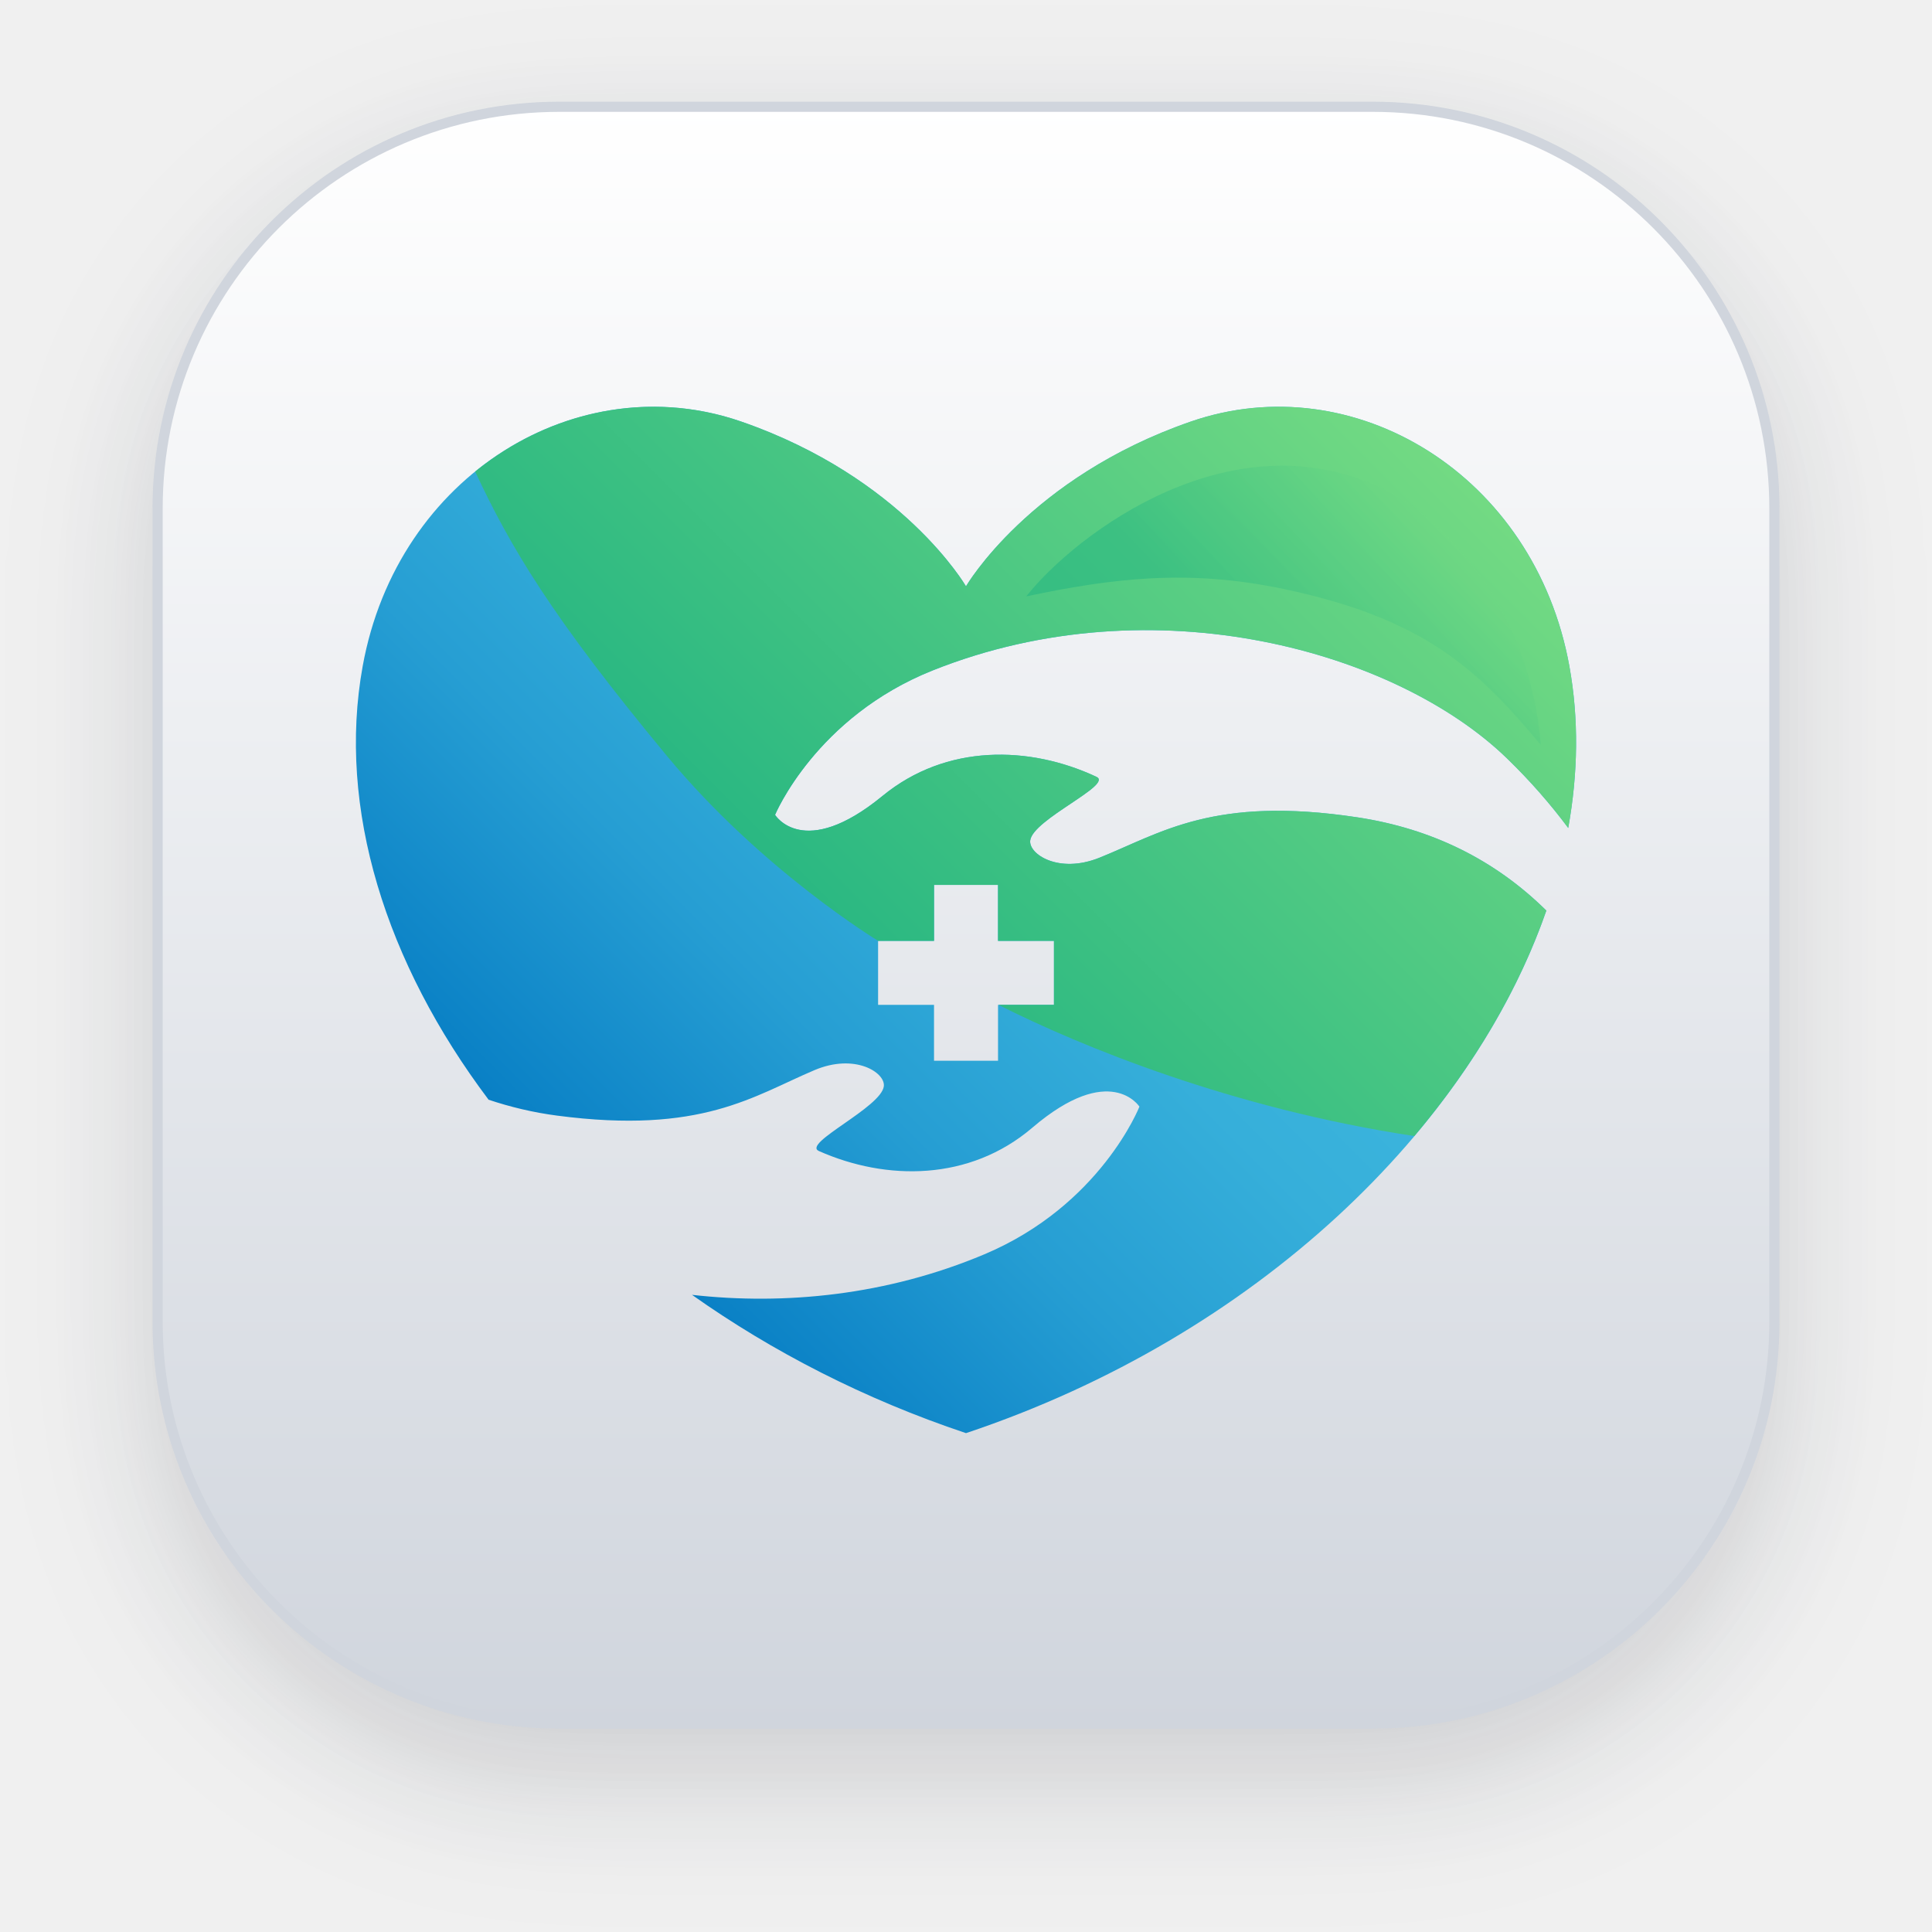
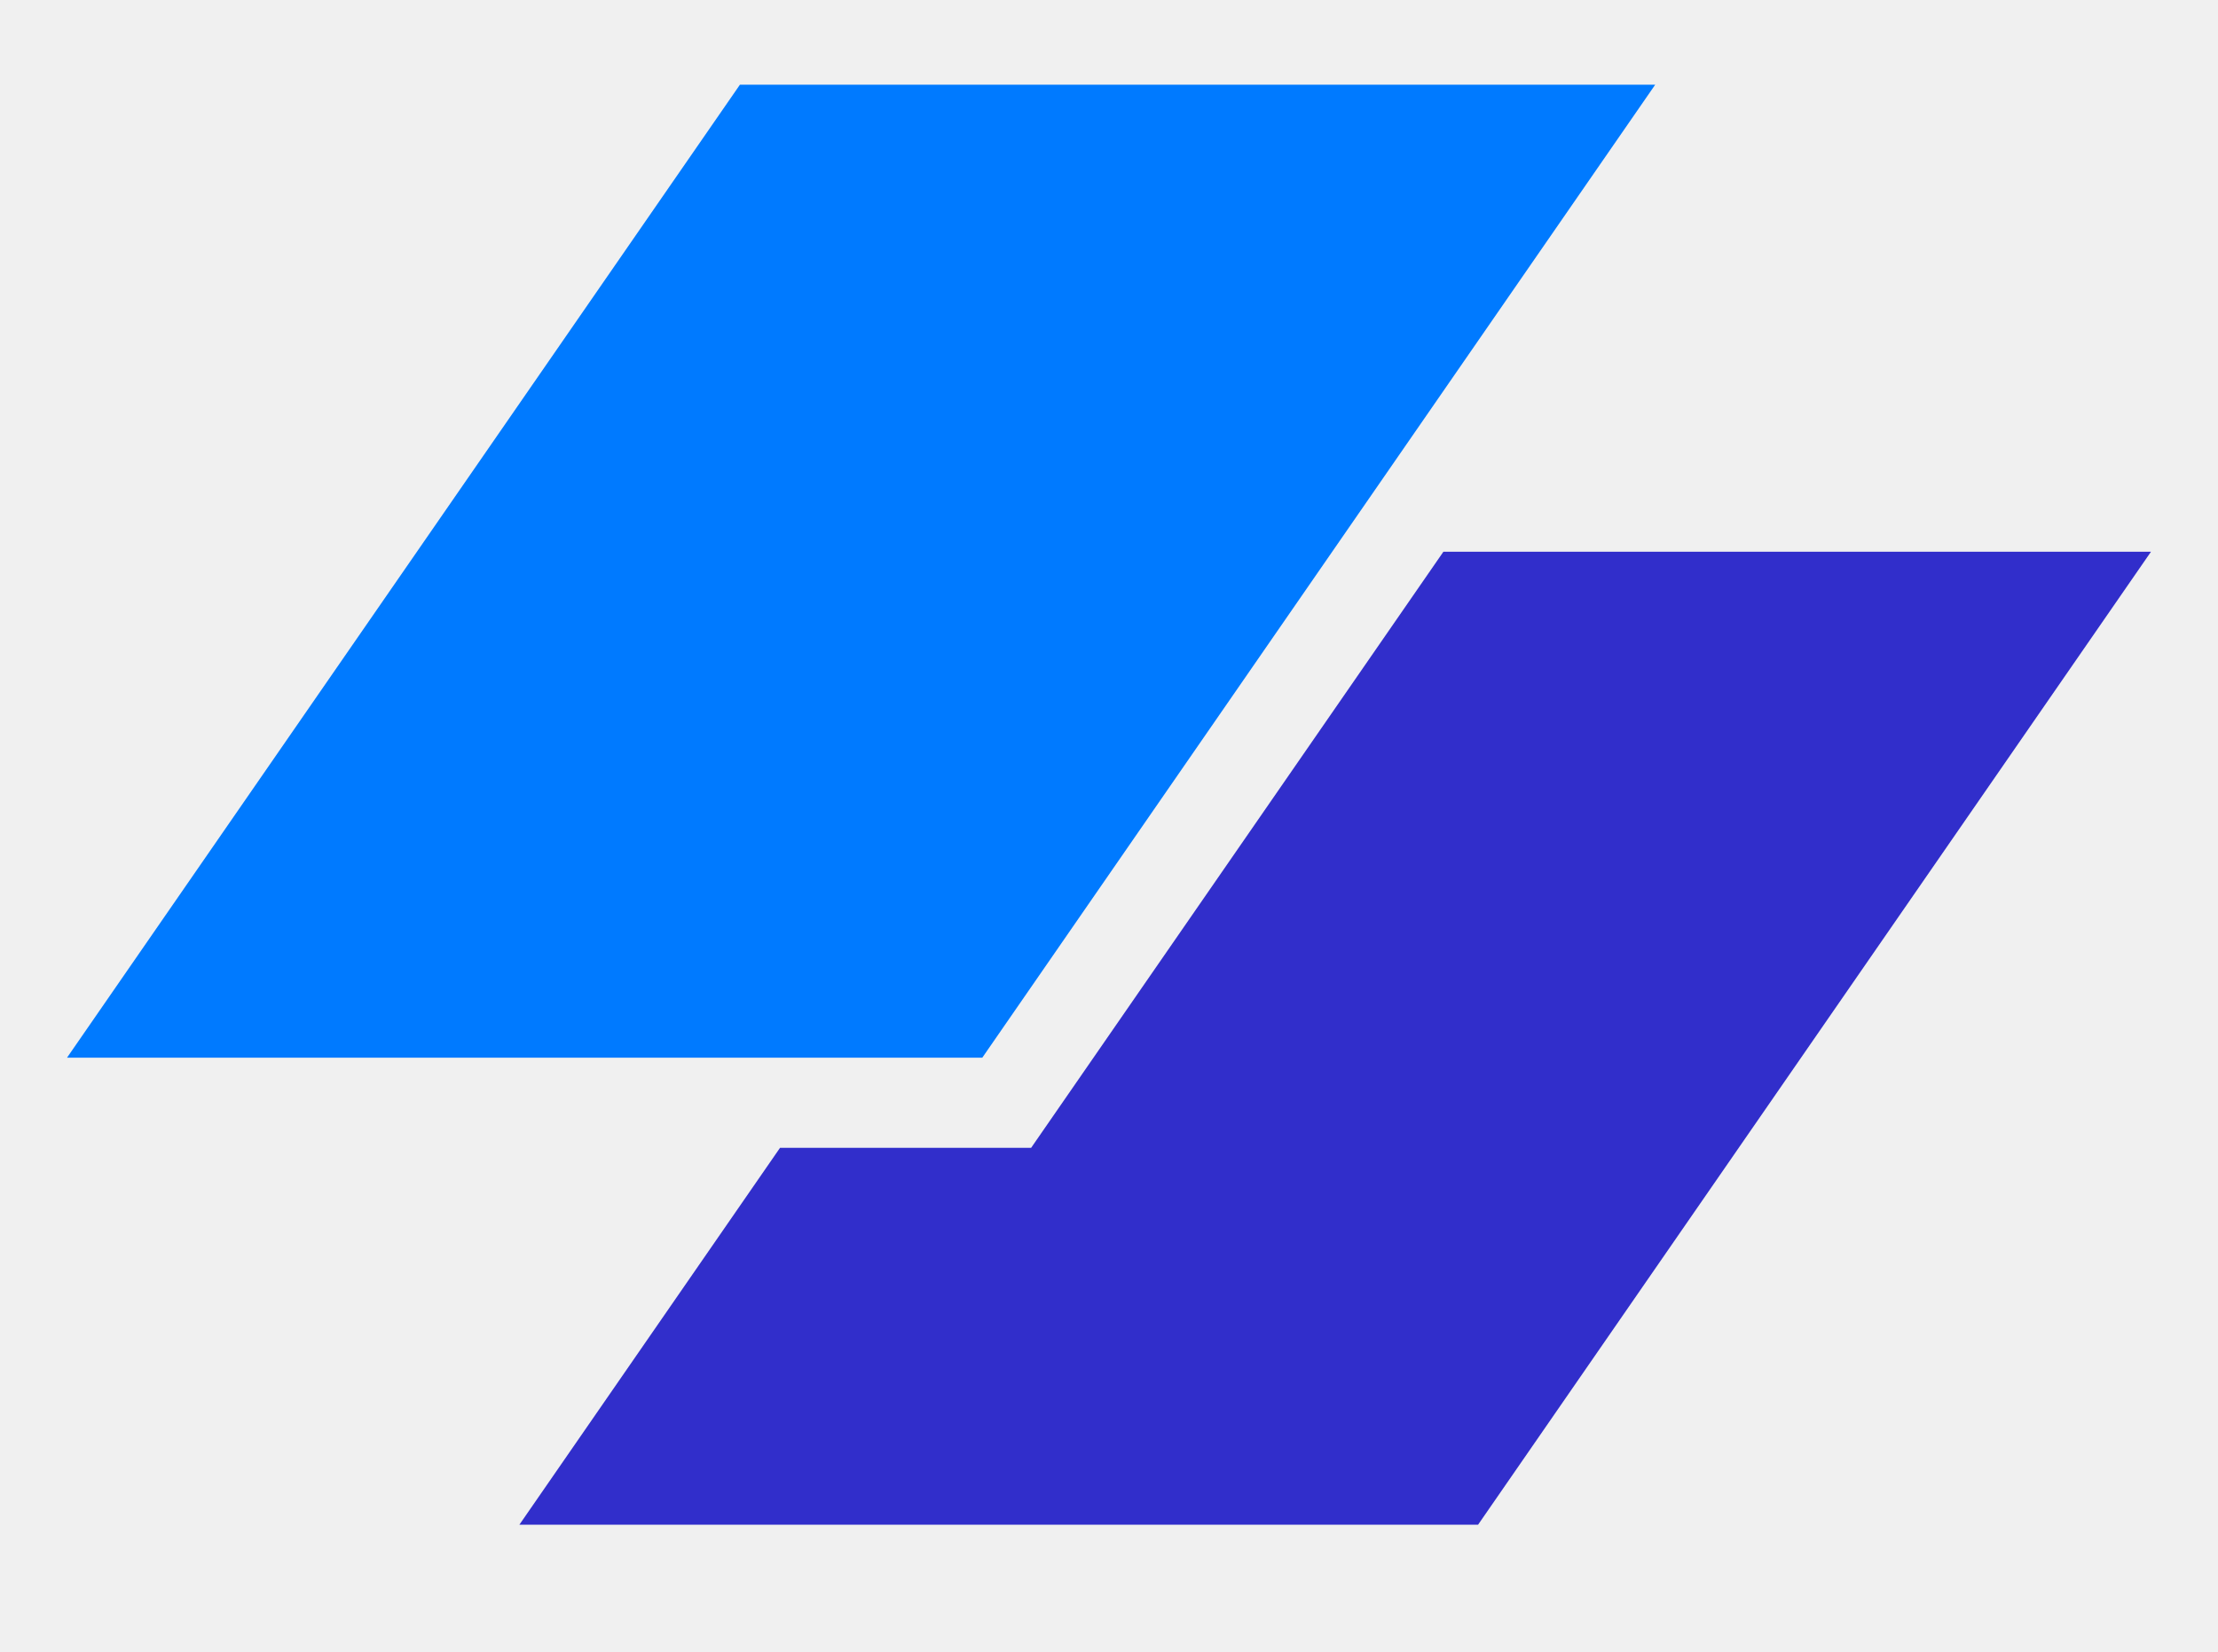
- <svg xmlns="http://www.w3.org/2000/svg" width="38" height="38" viewBox="0 0 38 38" fill="none">
-   <g filter="url(#filter0_dd_4072_258)">
-     <rect x="3.1" y="2.1" width="31.8" height="31.8" rx="7.9" fill="white" />
-     <rect x="3.1" y="2.1" width="31.8" height="31.8" rx="7.9" fill="url(#paint0_linear_4072_258)" />
-     <rect x="3.1" y="2.1" width="31.8" height="31.8" rx="7.9" stroke="#D0D5DD" stroke-width="0.2" />
-     <path d="M18.355 13.183C22.71 11.45 27.474 12.819 29.637 14.913C30.106 15.367 30.504 15.828 30.845 16.285C31.039 15.211 31.055 14.14 30.868 13.105C30.185 9.326 26.619 7.186 23.423 8.291C20.241 9.392 19 11.532 19 11.532C19 11.532 17.759 9.392 14.578 8.291C11.381 7.186 7.816 9.327 7.133 13.105C6.628 15.894 7.584 18.939 9.61 21.63C10.037 21.773 10.485 21.881 10.959 21.943C13.798 22.316 14.818 21.557 16.018 21.049C16.814 20.711 17.413 21.094 17.384 21.363C17.339 21.779 15.769 22.489 16.106 22.639C17.435 23.229 19.072 23.233 20.305 22.18C21.838 20.871 22.411 21.766 22.411 21.766C22.411 21.766 21.65 23.708 19.358 24.672C17.446 25.476 15.442 25.674 13.611 25.468C15.19 26.585 17.003 27.52 19 28.188C24.71 26.278 28.928 22.187 30.415 17.91C29.407 16.916 28.172 16.3 26.699 16.076C23.867 15.647 22.832 16.386 21.623 16.871C20.82 17.193 20.229 16.798 20.263 16.53C20.316 16.115 21.9 15.435 21.566 15.279C20.249 14.663 18.613 14.626 17.358 15.655C15.8 16.933 15.245 16.027 15.245 16.027C15.245 16.027 16.044 14.101 18.355 13.183ZM17.271 18.505H18.371V17.405H19.63V18.505H20.73V19.764H19.63V20.864H18.371V19.764H17.271V18.505Z" fill="url(#paint1_linear_4072_258)" />
-     <path d="M17.271 18.505H18.371V17.405H19.63V18.505H20.73V19.764H19.638C21.26 20.583 24.238 21.803 27.818 22.345C28.996 20.952 29.881 19.443 30.414 17.91C29.407 16.916 28.171 16.3 26.699 16.076C23.867 15.647 22.832 16.386 21.623 16.871C20.82 17.193 20.228 16.798 20.263 16.53C20.316 16.115 21.9 15.435 21.566 15.279C20.249 14.663 18.612 14.626 17.358 15.655C15.8 16.933 15.244 16.027 15.244 16.027C15.244 16.027 16.044 14.101 18.354 13.182C22.71 11.45 27.474 12.818 29.637 14.913C30.106 15.367 30.504 15.827 30.845 16.285C31.039 15.21 31.055 14.14 30.868 13.105C30.184 9.326 26.619 7.185 23.423 8.291C20.241 9.392 19 11.532 19 11.532C19 11.532 17.759 9.392 14.577 8.291C12.752 7.659 10.807 8.088 9.346 9.275C10.032 10.744 10.836 12.117 13.125 14.877C14.987 17.122 17.271 18.505 17.271 18.505Z" fill="url(#paint2_linear_4072_258)" />
-     <path opacity="0.31" d="M27.277 9.65C24.271 8.139 21.169 10.489 20.185 11.73C21.882 11.373 23.367 11.189 25.246 11.584C28.025 12.168 29.065 13.171 30.306 14.654C30.087 11.907 28.352 10.19 27.277 9.65Z" fill="url(#paint3_linear_4072_258)" />
-   </g>
-   <defs>
-     <filter id="filter0_dd_4072_258" x="0" y="0" width="38" height="38" filterUnits="userSpaceOnUse" color-interpolation-filters="sRGB">
-       <feFlood flood-opacity="0" result="BackgroundImageFix" />
-       <feColorMatrix in="SourceAlpha" type="matrix" values="0 0 0 0 0 0 0 0 0 0 0 0 0 0 0 0 0 0 127 0" result="hardAlpha" />
-       <feOffset dy="1" />
-       <feGaussianBlur stdDeviation="1" />
-       <feColorMatrix type="matrix" values="0 0 0 0 0.063 0 0 0 0 0.094 0 0 0 0 0.157 0 0 0 0.06 0" />
-       <feBlend mode="normal" in2="BackgroundImageFix" result="effect1_dropShadow_4072_258" />
-       <feColorMatrix in="SourceAlpha" type="matrix" values="0 0 0 0 0 0 0 0 0 0 0 0 0 0 0 0 0 0 127 0" result="hardAlpha" />
-       <feOffset dy="1" />
-       <feGaussianBlur stdDeviation="1.5" />
-       <feColorMatrix type="matrix" values="0 0 0 0 0.063 0 0 0 0 0.094 0 0 0 0 0.157 0 0 0 0.1 0" />
-       <feBlend mode="normal" in2="effect1_dropShadow_4072_258" result="effect2_dropShadow_4072_258" />
-       <feBlend mode="normal" in="SourceGraphic" in2="effect2_dropShadow_4072_258" result="shape" />
-     </filter>
-     <linearGradient id="paint0_linear_4072_258" x1="19" y1="2" x2="19" y2="34" gradientUnits="userSpaceOnUse">
-       <stop stop-color="white" />
-       <stop offset="1" stop-color="#D0D5DD" />
-     </linearGradient>
-     <linearGradient id="paint1_linear_4072_258" x1="10.199" y1="24.214" x2="27.835" y2="6.578" gradientUnits="userSpaceOnUse">
-       <stop stop-color="#0076C1" />
-       <stop offset="0.074" stop-color="#0B82C6" />
-       <stop offset="0.277" stop-color="#269ED3" />
-       <stop offset="0.455" stop-color="#36AFDA" />
-       <stop offset="0.587" stop-color="#3CB5DD" />
-     </linearGradient>
-     <linearGradient id="paint2_linear_4072_258" x1="10.139" y1="24.254" x2="27.827" y2="6.565" gradientUnits="userSpaceOnUse">
-       <stop stop-color="#00A482" />
-       <stop offset="1" stop-color="#79DD83" />
-     </linearGradient>
-     <linearGradient id="paint3_linear_4072_258" x1="24.861" y1="13.507" x2="28.529" y2="10.113" gradientUnits="userSpaceOnUse">
-       <stop stop-color="#00A482" />
-       <stop offset="1" stop-color="#79DD83" />
-     </linearGradient>
-   </defs>
+ <svg xmlns="http://www.w3.org/2000/svg" width="47" height="35" viewBox="0 0 47 35" fill="none">
+   <path d="M15.679 1.795H35.074L20.815 22.412H1.42L15.679 1.795Z" fill="#007AFF" />
+   <path d="M16.529 24.322L11.006 32.308H31.321L45.58 11.691H30.586L21.85 24.322H16.529Z" fill="#312ECB" />
</svg>
